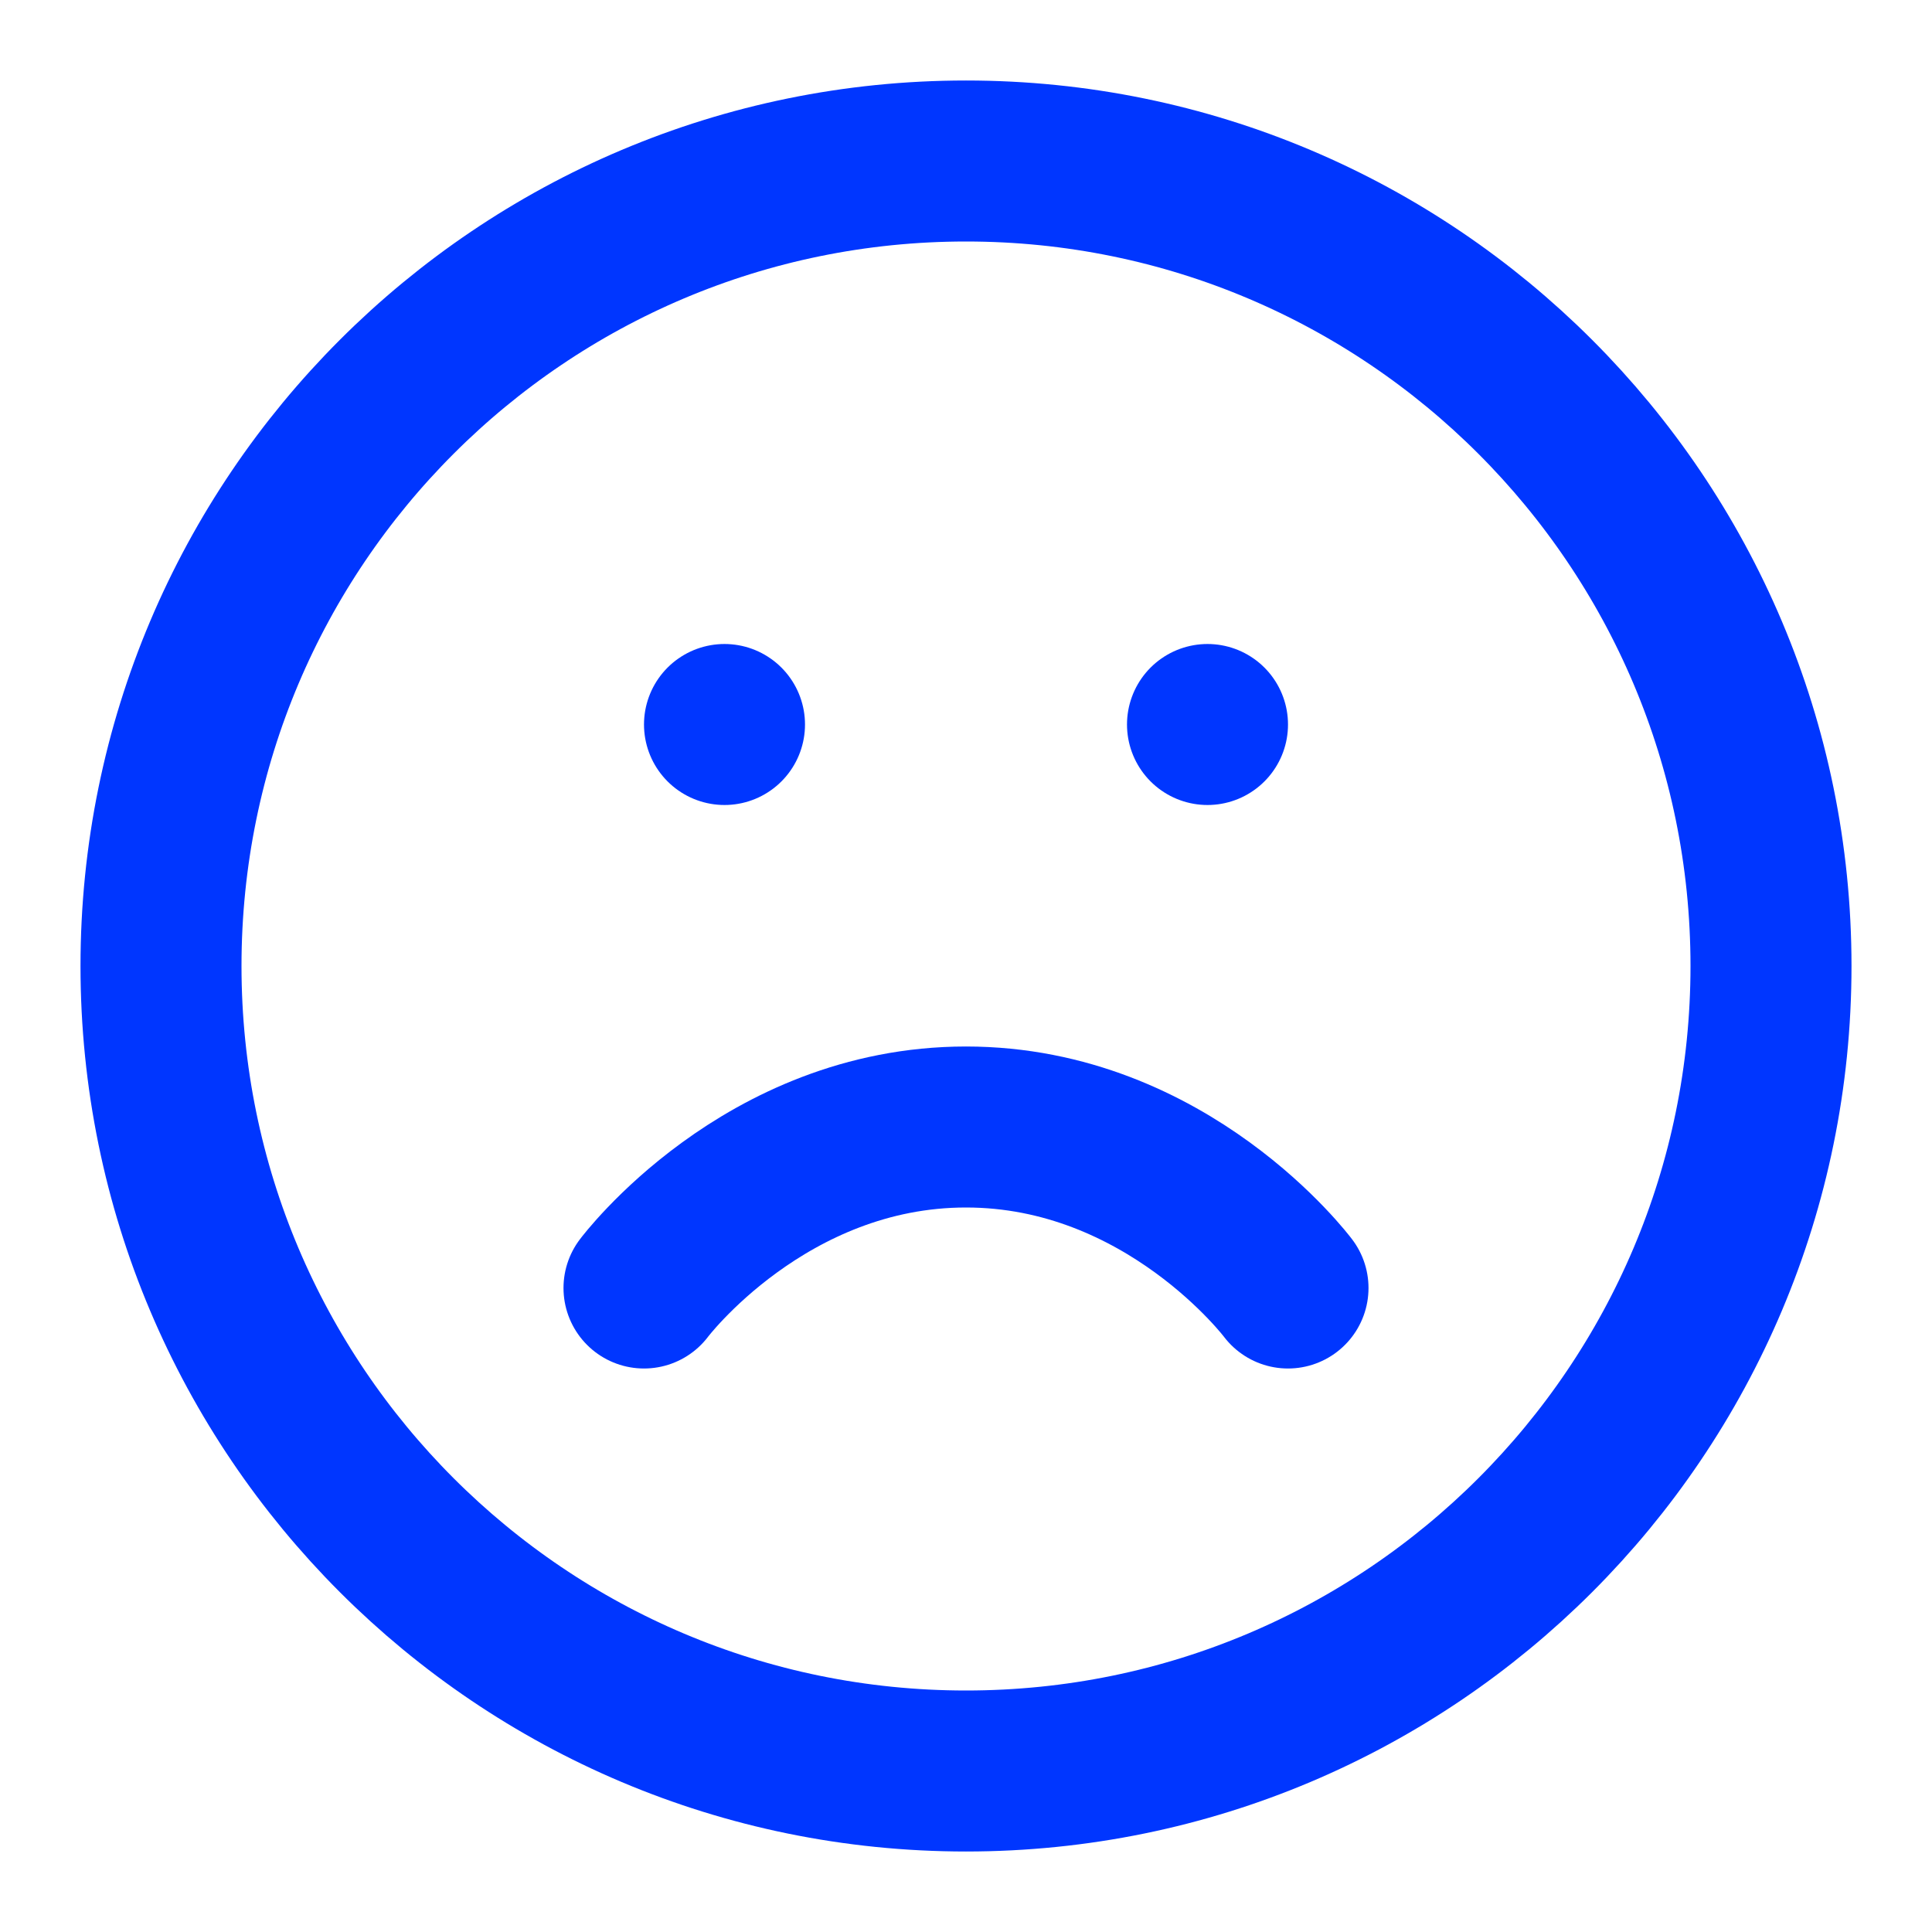
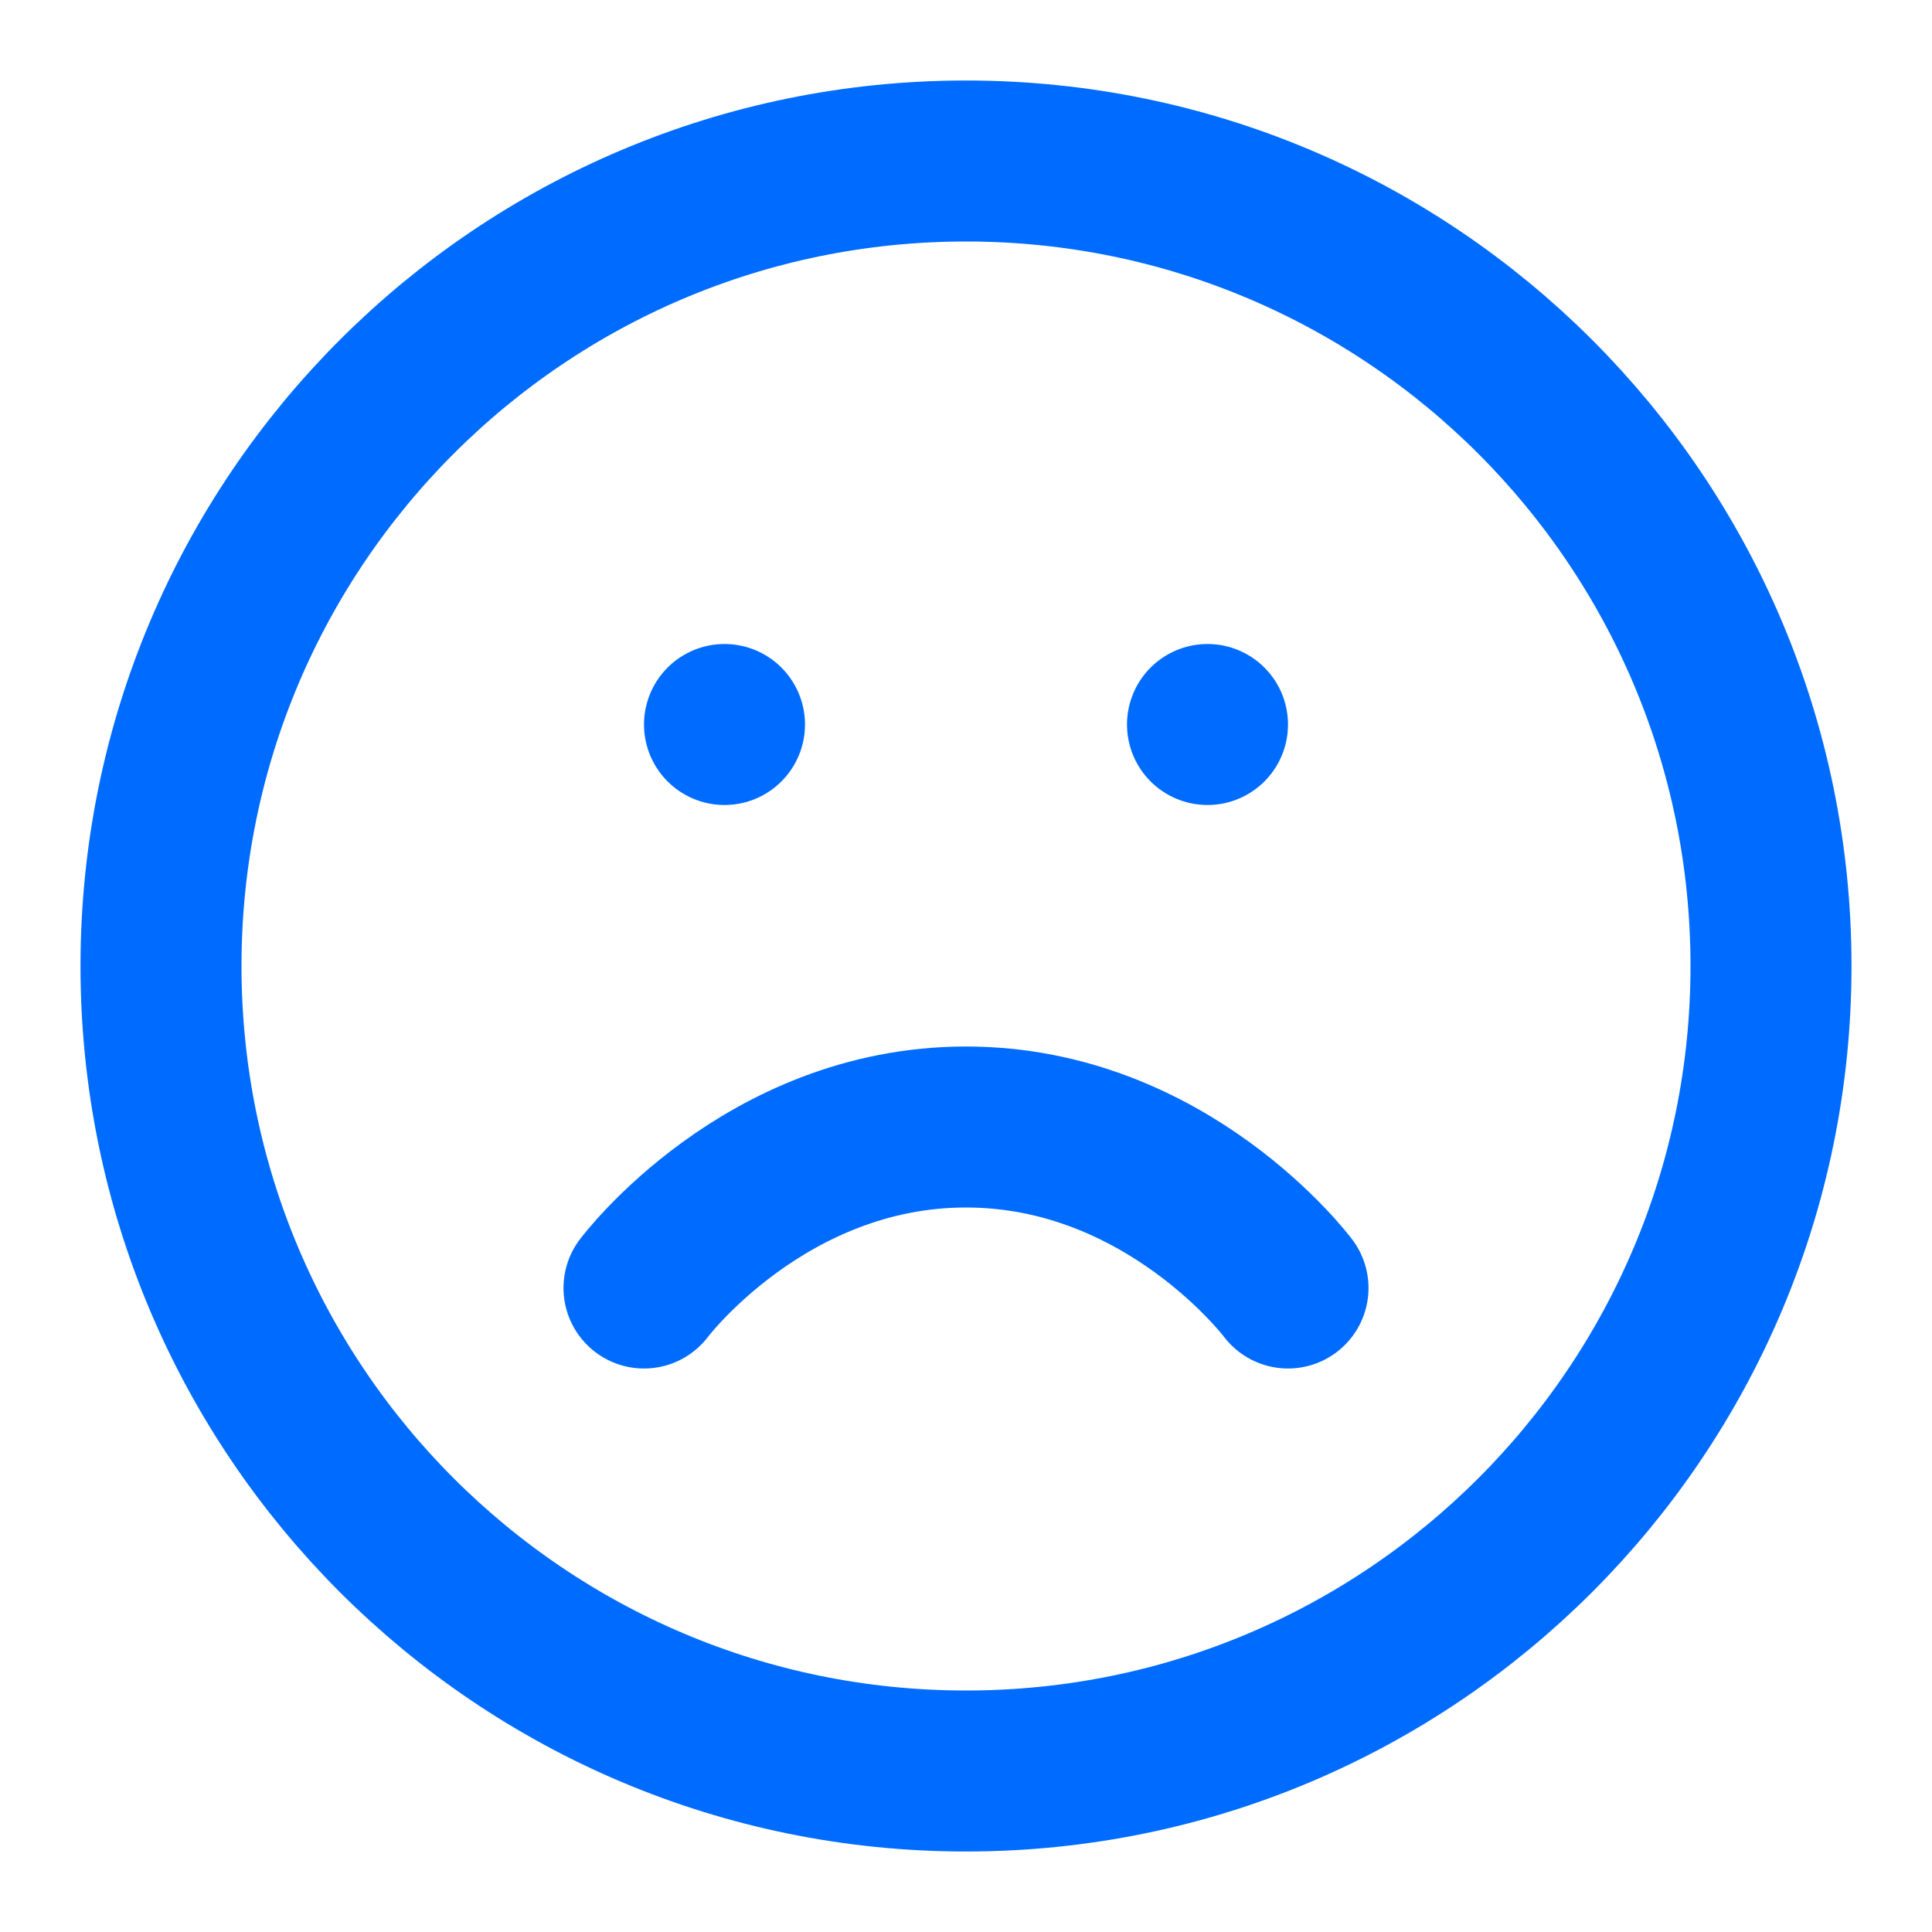
<svg xmlns="http://www.w3.org/2000/svg" version="1.1" id="Camada_1" x="0px" y="0px" viewBox="0 0 24 24" style="enable-background:new 0 0 24 24;" xml:space="preserve">
  <style type="text/css">
- 	.st0{fill:none;stroke:#0036FF;stroke-width:2;stroke-linecap:round;stroke-linejoin:round;}
+ 	.st0{fill:none;stroke:#006cff;stroke-width:2;stroke-linecap:round;stroke-linejoin:round;}
</style>
  <circle class="st0" cx="12" cy="12" r="10" />
  <path class="st0" d="M16,16c0,0-1.5-2-4-2s-4,2-4,2" />
  <line class="st0" x1="9" y1="9" x2="9" y2="9" />
  <line class="st0" x1="15" y1="9" x2="15" y2="9" />
</svg>
